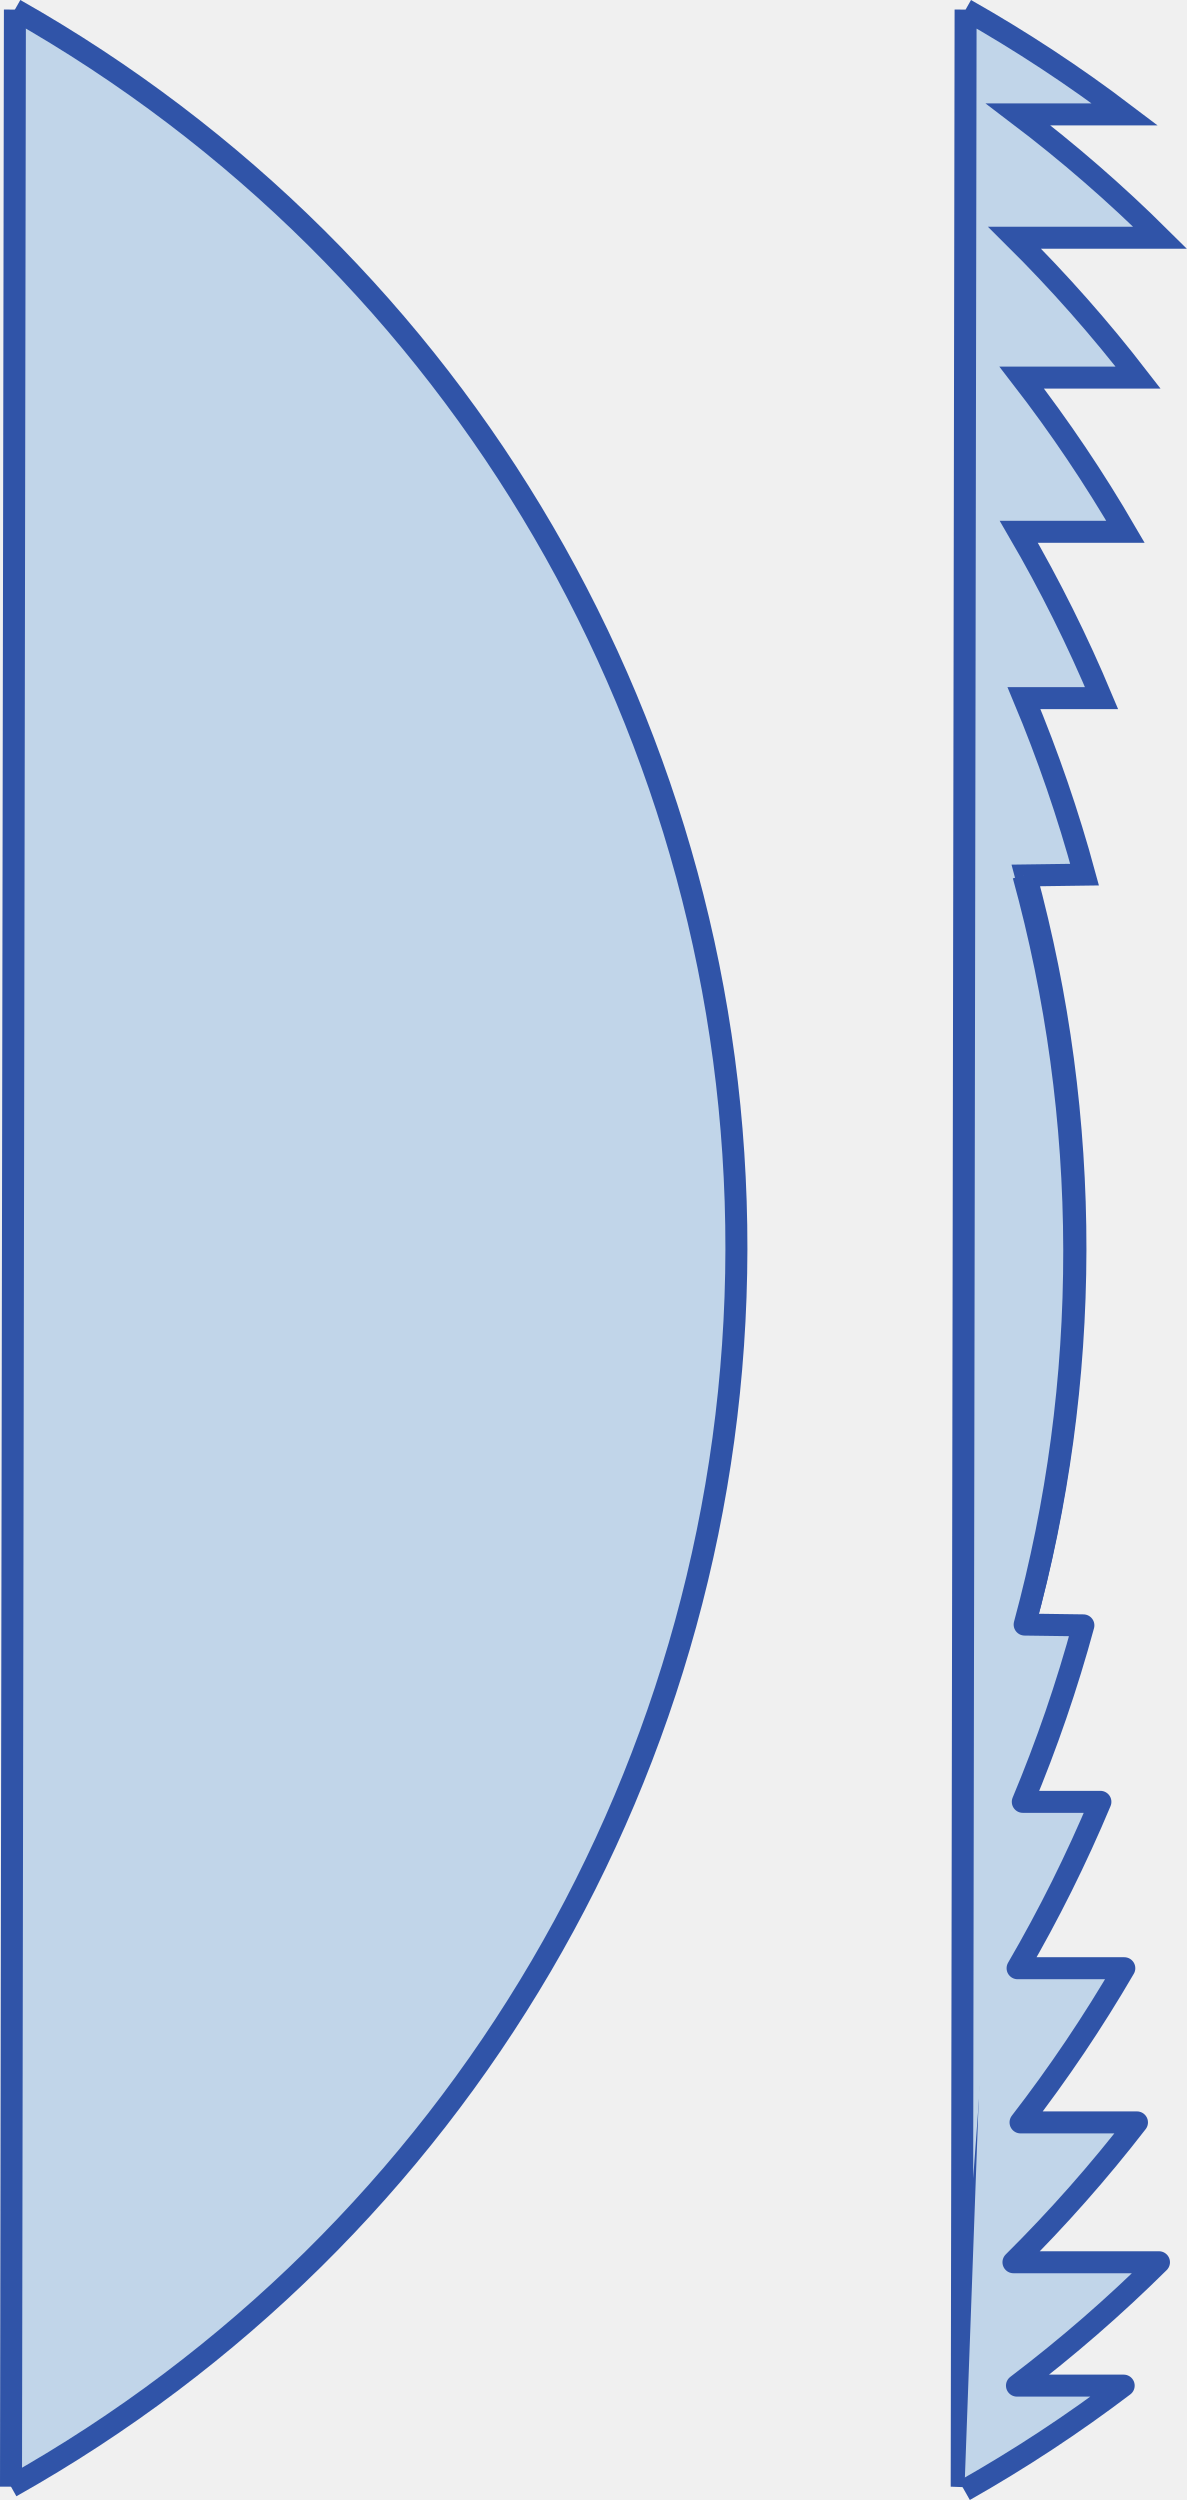
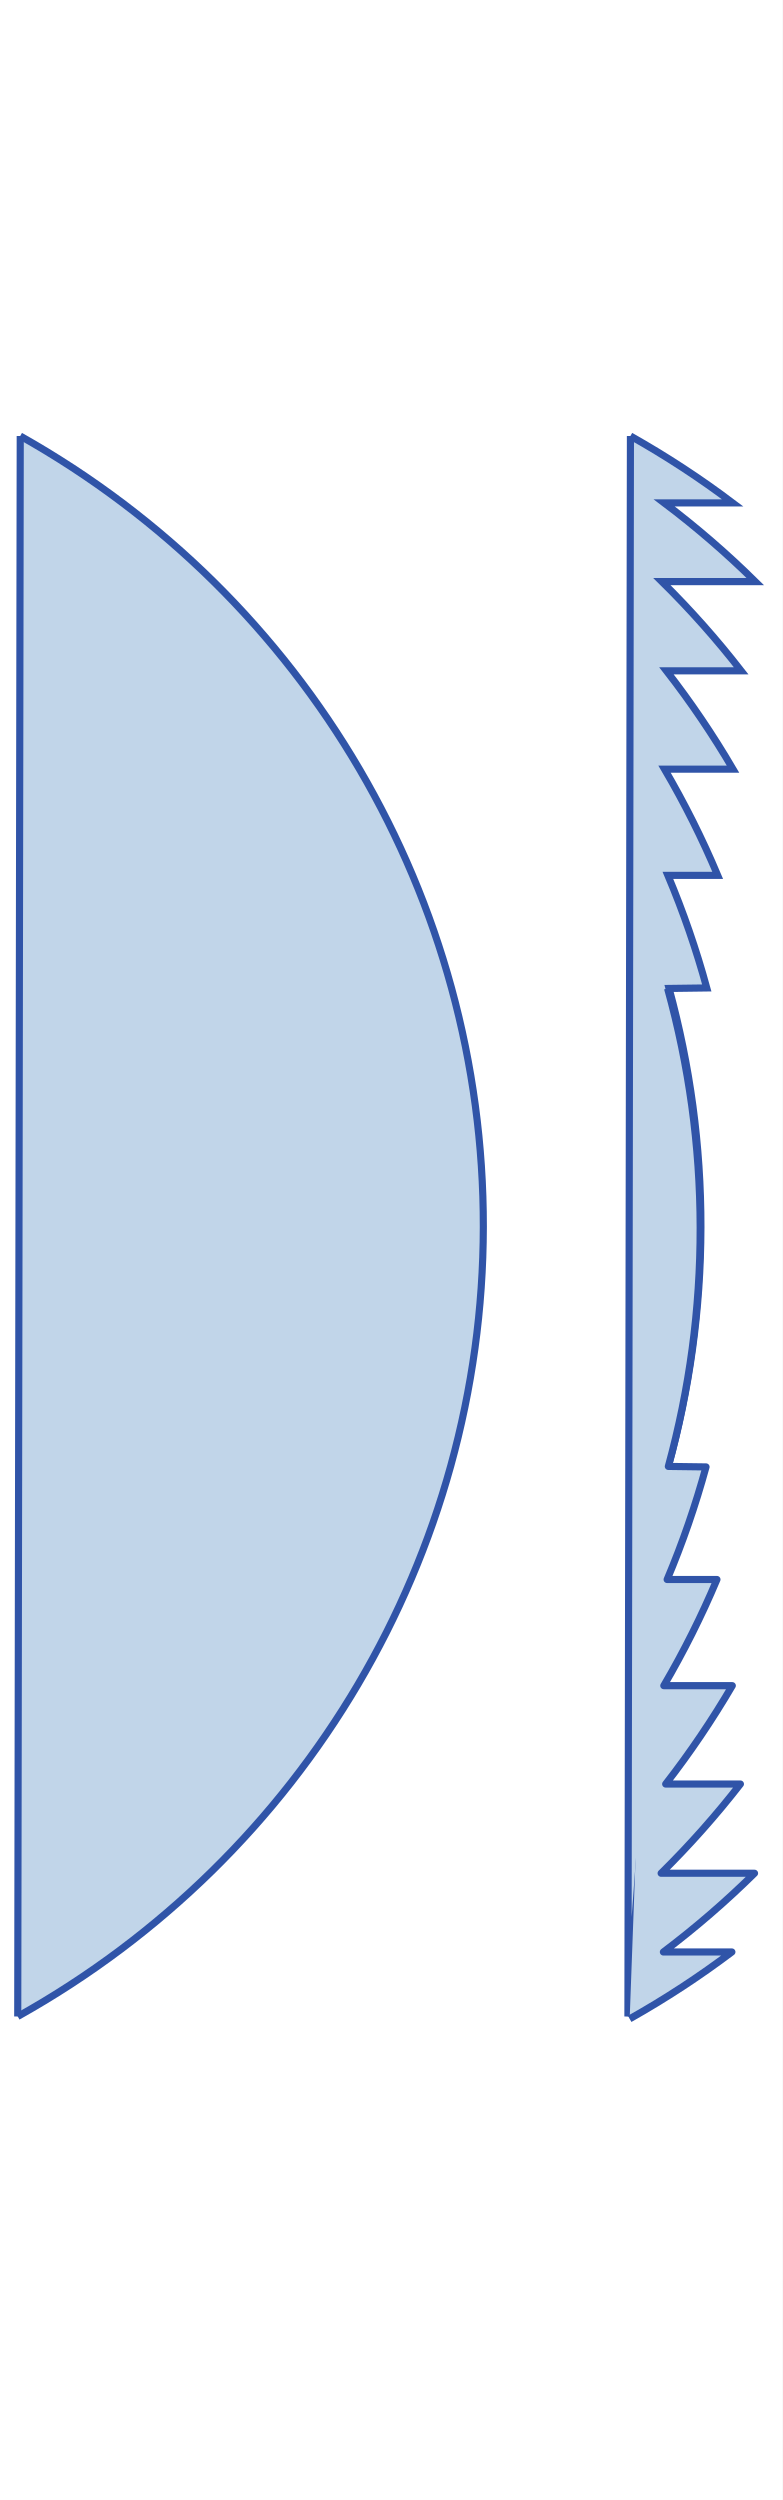
- <svg xmlns="http://www.w3.org/2000/svg" width="64.739mm" height="136.369mm" viewBox="0 0 64.739 136.369" version="1.1" id="svg211">
+ <svg xmlns="http://www.w3.org/2000/svg" width="131.569mm" height="420.306mm" viewBox="0 0 131.569 420.306" version="1.1" id="svg211">
  <defs id="defs205">
    <marker style="overflow:visible" id="marker18155" refX="0" refY="0" orient="auto">
      <path transform="matrix(0.4,0,0,0.4,4,0)" style="fill:#000000;fill-opacity:1;fill-rule:evenodd;stroke:#000000;stroke-width:1pt;stroke-opacity:1" d="M 0,0 5,-5 -12.5,0 5,5 Z" id="path18153" />
    </marker>
    <marker style="overflow:visible" id="marker15778" refX="0" refY="0" orient="auto">
      <path transform="matrix(-0.4,0,0,-0.4,-4,0)" style="fill:#d40000;fill-opacity:1;fill-rule:evenodd;stroke:#d40000;stroke-width:1pt;stroke-opacity:1" d="M 0,0 5,-5 -12.5,0 5,5 Z" id="path15776" />
    </marker>
    <marker style="overflow:visible" id="marker14070" refX="0" refY="0" orient="auto">
      <path transform="matrix(-0.4,0,0,-0.4,-4,0)" style="fill:#d40000;fill-opacity:1;fill-rule:evenodd;stroke:#d40000;stroke-width:1pt;stroke-opacity:1" d="M 0,0 5,-5 -12.5,0 5,5 Z" id="path14068" />
    </marker>
    <marker orient="auto" refY="0" refX="0" id="StopL" style="overflow:visible">
      <path id="path1616" d="M 0,5.65 V -5.65" style="fill:#666666;fill-opacity:1;fill-rule:evenodd;stroke:#666666;stroke-width:1pt;stroke-opacity:1" transform="scale(0.8)" />
    </marker>
    <marker orient="auto" refY="0" refX="0" id="Arrow1Mstart-7" style="overflow:visible">
      <path id="path1453-0" d="M 0,0 5,-5 -12.5,0 5,5 Z" style="fill:#000000;fill-opacity:1;fill-rule:evenodd;stroke:#000000;stroke-width:1pt;stroke-opacity:1" transform="matrix(0.4,0,0,0.4,4,0)" />
    </marker>
    <marker orient="auto" refY="0" refX="0" id="Arrow1Mstart-3" style="overflow:visible">
      <path id="path1453-6" d="M 0,0 5,-5 -12.5,0 5,5 Z" style="fill:#000000;fill-opacity:1;fill-rule:evenodd;stroke:#000000;stroke-width:1pt;stroke-opacity:1" transform="matrix(0.4,0,0,0.4,4,0)" />
    </marker>
    <marker orient="auto" refY="0" refX="0" id="Arrow1Mend-1" style="overflow:visible">
      <path id="path1456-2" d="M 0,0 5,-5 -12.5,0 5,5 Z" style="fill:#000000;fill-opacity:1;fill-rule:evenodd;stroke:#000000;stroke-width:1pt;stroke-opacity:1" transform="matrix(-0.4,0,0,-0.4,-4,0)" />
    </marker>
    <marker orient="auto" refY="0" refX="0" id="Arrow1Mstart-7-9" style="overflow:visible">
      <path id="path1453-0-3" d="M 0,0 5,-5 -12.5,0 5,5 Z" style="fill:#000000;fill-opacity:1;fill-rule:evenodd;stroke:#000000;stroke-width:1pt;stroke-opacity:1" transform="matrix(0.4,0,0,0.4,4,0)" />
    </marker>
    <marker orient="auto" refY="0" refX="0" id="Arrow1Mend-9-1" style="overflow:visible">
      <path id="path1456-3-9" d="M 0,0 5,-5 -12.5,0 5,5 Z" style="fill:#000000;fill-opacity:1;fill-rule:evenodd;stroke:#000000;stroke-width:1pt;stroke-opacity:1" transform="matrix(-0.4,0,0,-0.4,-4,0)" />
    </marker>
    <marker orient="auto" refY="0" refX="0" id="Arrow1Mstart-3-6" style="overflow:visible">
      <path id="path1453-6-1" d="M 0,0 5,-5 -12.5,0 5,5 Z" style="fill:#000000;fill-opacity:1;fill-rule:evenodd;stroke:#000000;stroke-width:1pt;stroke-opacity:1" transform="matrix(0.4,0,0,0.4,4,0)" />
    </marker>
    <marker orient="auto" refY="0" refX="0" id="Arrow1Mend-1-0" style="overflow:visible">
      <path id="path1456-2-6" d="M 0,0 5,-5 -12.5,0 5,5 Z" style="fill:#000000;fill-opacity:1;fill-rule:evenodd;stroke:#000000;stroke-width:1pt;stroke-opacity:1" transform="matrix(-0.4,0,0,-0.4,-4,0)" />
    </marker>
    <marker orient="auto" refY="0" refX="0" id="Arrow1Mstart-7-9-6" style="overflow:visible">
      <path id="path1453-0-3-1" d="M 0,0 5,-5 -12.5,0 5,5 Z" style="fill:#000000;fill-opacity:1;fill-rule:evenodd;stroke:#000000;stroke-width:1pt;stroke-opacity:1" transform="matrix(0.4,0,0,0.4,4,0)" />
    </marker>
    <marker orient="auto" refY="0" refX="0" id="Arrow1Mend-9-1-5" style="overflow:visible">
      <path id="path1456-3-9-5" d="M 0,0 5,-5 -12.5,0 5,5 Z" style="fill:#000000;fill-opacity:1;fill-rule:evenodd;stroke:#000000;stroke-width:1pt;stroke-opacity:1" transform="matrix(-0.4,0,0,-0.4,-4,0)" />
    </marker>
    <marker style="overflow:visible" id="marker14070-4" refX="0" refY="0" orient="auto">
      <path transform="matrix(-0.4,0,0,-0.4,-4,0)" style="fill:#d40000;fill-opacity:1;fill-rule:evenodd;stroke:#d40000;stroke-width:1pt;stroke-opacity:1" d="M 0,0 5,-5 -12.5,0 5,5 Z" id="path14068-5" />
    </marker>
    <marker style="overflow:visible" id="marker18155-3" refX="0" refY="0" orient="auto">
      <path transform="matrix(0.4,0,0,0.4,4,0)" style="fill:#000000;fill-opacity:1;fill-rule:evenodd;stroke:#000000;stroke-width:1pt;stroke-opacity:1" d="M 0,0 5,-5 -12.5,0 5,5 Z" id="path18153-0" />
    </marker>
    <marker style="overflow:visible" id="marker14070-8" refX="0" refY="0" orient="auto">
      <path transform="matrix(-0.4,0,0,-0.4,-4,0)" style="fill:#d40000;fill-opacity:1;fill-rule:evenodd;stroke:#d40000;stroke-width:1pt;stroke-opacity:1" d="M 0,0 5,-5 -12.5,0 5,5 Z" id="path14068-8" />
    </marker>
  </defs>
-   <g id="layer1" transform="translate(61.36809,-141.2508)">
+   <g id="layer1" transform="translate(63.87922,62.11251)">
    <text xml:space="preserve" style="font-style:normal;font-weight:normal;font-size:10.583px;line-height:1.25;font-family:sans-serif;letter-spacing:0px;word-spacing:0px;fill:#000000;fill-opacity:1;stroke:none;stroke-width:0.265" x="49.929" y="47.982" id="text7124">
      <tspan id="tspan7122" x="49.929" y="57.345" style="stroke-width:0.265" />
    </text>
-     <path style="fill:#c1d5e9;fill-opacity:1;fill-rule:evenodd;stroke:#3054a8;stroke-width:1.2;stroke-linecap:butt;stroke-linejoin:round;stroke-miterlimit:4;stroke-dasharray:none;stroke-dashoffset:0;stroke-opacity:1" id="path2095" d="m -60.555,141.773 a 77.563,77.563 0 0 1 39.356,67.622 77.563,77.563 0 0 1 -39.569,67.498" />
-     <path style="fill:none;stroke:#3054a8;stroke-width:1.2;stroke-linecap:butt;stroke-linejoin:miter;stroke-miterlimit:4;stroke-dasharray:none;stroke-opacity:1" d="m -60.555,141.773 -0.213,135.121" id="path2093" />
-     <path style="fill:#c1d5e9;fill-opacity:1;stroke:#3054a8;stroke-width:1.2;stroke-linecap:butt;stroke-linejoin:miter;stroke-miterlimit:4;stroke-dasharray:none;stroke-opacity:1" d="m -8.697,141.773 -0.213,135.121 3.434,-47.027 c 0.903,-3.284 1.592,-6.642 2.058,-10.053 0.465,-3.411 0.707,-6.876 0.712,-10.374 0.006,-3.499 -0.225,-6.964 -0.679,-10.377 -0.455,-3.412 -1.131,-6.758 -2.026,-10.059 l 3.204,-0.044 c -0.888,-3.274 -1.998,-6.502 -3.305,-9.626 h 4.233 c -1.307,-3.123 -2.817,-6.155 -4.517,-9.076 H 0.024 C -1.675,167.337 -3.566,164.527 -5.636,161.848 H 0.714 C -1.356,159.168 -3.605,156.619 -6.023,154.22 h 7.938 c -2.417,-2.4 -5.003,-4.649 -7.746,-6.73 h 5.821 c -2.742,-2.081 -5.642,-3.993 -8.687,-5.716" id="path2093-1" />
-     <path style="fill:#c1d5e9;fill-opacity:1;fill-rule:evenodd;stroke:#3054a8;stroke-width:1.2;stroke-linecap:butt;stroke-linejoin:round;stroke-miterlimit:4;stroke-dasharray:none;stroke-dashoffset:0;stroke-opacity:1" d="m -8.761,277.097 c 3.045,-1.724 5.944,-3.635 8.687,-5.716 H -5.895 c 2.742,-2.081 5.328,-4.331 7.746,-6.73 h -7.937 c 2.417,-2.4 4.667,-4.949 6.737,-7.628 H -5.7 c 2.07,-2.68 3.961,-5.489 5.66,-8.41 H -5.861 c 1.7,-2.921 3.209,-5.953 4.517,-9.076 h -4.233 c 1.307,-3.123 2.417,-6.351 3.305,-9.626 l -3.204,-0.044 c 0.895,-3.301 1.571,-6.647 2.026,-10.059 0.455,-3.412 0.685,-6.878 0.679,-10.377 -0.005,-3.499 -0.247,-6.963 -0.712,-10.374 -0.465,-3.411 -1.155,-6.768 -2.058,-10.053" id="path2095-3-9-2" />
+     <rect style="fill:#ffffff;fill-opacity:1;fill-rule:evenodd;stroke:none;stroke-width:1.2;stroke-linecap:butt;stroke-linejoin:round;stroke-miterlimit:4;stroke-dasharray:none;stroke-dashoffset:0;stroke-opacity:1" id="rect2270" width="131.569" height="420.306" x="-63.879" y="-62.113" />
+     <path style="fill:#c1d5e9;fill-opacity:1;fill-rule:evenodd;stroke:#3054a8;stroke-width:1.2;stroke-linecap:butt;stroke-linejoin:round;stroke-miterlimit:4;stroke-dasharray:none;stroke-dashoffset:0;stroke-opacity:1" id="path2095" d="M -60.477,11.191 A 153.436,152.524 0 0 1 17.379,144.168 153.436,152.524 0 0 1 -60.898,276.9" />
+     <path style="fill:none;stroke:#3054a8;stroke-width:1.2;stroke-linecap:butt;stroke-linejoin:miter;stroke-miterlimit:4;stroke-dasharray:none;stroke-opacity:1" d="M -60.477,11.191 -60.898,276.9" id="path2093" />
+     <path style="fill:#c1d5e9;fill-opacity:1;stroke:#3054a8;stroke-width:1.2;stroke-linecap:butt;stroke-linejoin:miter;stroke-miterlimit:4;stroke-dasharray:none;stroke-opacity:1" d="m 42.11,11.191 -0.421,265.709 6.792,-92.477 c 1.786,-6.459 3.15,-13.061 4.07,-19.768 0.921,-6.708 1.398,-13.52 1.409,-20.401 0.011,-6.88 -0.444,-13.695 -1.344,-20.405 -0.899,-6.71 -2.237,-13.289 -4.008,-19.781 l 6.337,-0.086 C 53.19,97.543 50.994,91.195 48.408,85.053 h 8.374 C 54.196,78.911 51.211,72.95 47.848,67.206 H 59.363 C 56,61.462 52.26,55.937 48.165,50.668 H 60.727 C 56.632,45.398 52.182,40.386 47.4,35.667 H 63.102 C 58.32,30.948 53.205,26.524 47.78,22.432 H 59.295 C 53.869,18.34 48.134,14.58 42.11,11.191" id="path2093-1" />
+     <path style="fill:#c1d5e9;fill-opacity:1;fill-rule:evenodd;stroke:#3054a8;stroke-width:1.2;stroke-linecap:butt;stroke-linejoin:round;stroke-miterlimit:4;stroke-dasharray:none;stroke-dashoffset:0;stroke-opacity:1" d="m 41.983,277.301 c 6.024,-3.389 11.759,-7.149 17.184,-11.241 H 47.652 c 5.425,-4.092 10.54,-8.516 15.322,-13.235 H 47.273 c 4.782,-4.719 9.232,-9.732 13.327,-15.001 H 48.038 c 4.095,-5.269 7.835,-10.795 11.198,-16.538 H 47.721 c 3.363,-5.744 6.348,-11.706 8.935,-17.848 h -8.374 c 2.586,-6.142 4.782,-12.49 6.538,-18.928 l -6.337,-0.086 c 1.77,-6.492 3.108,-13.071 4.008,-19.781 0.899,-6.71 1.355,-13.525 1.344,-20.405 -0.011,-6.88 -0.488,-13.693 -1.409,-20.401 -0.921,-6.708 -2.285,-13.31 -4.07,-19.768" id="path2095-3-9-2" />
  </g>
</svg>
